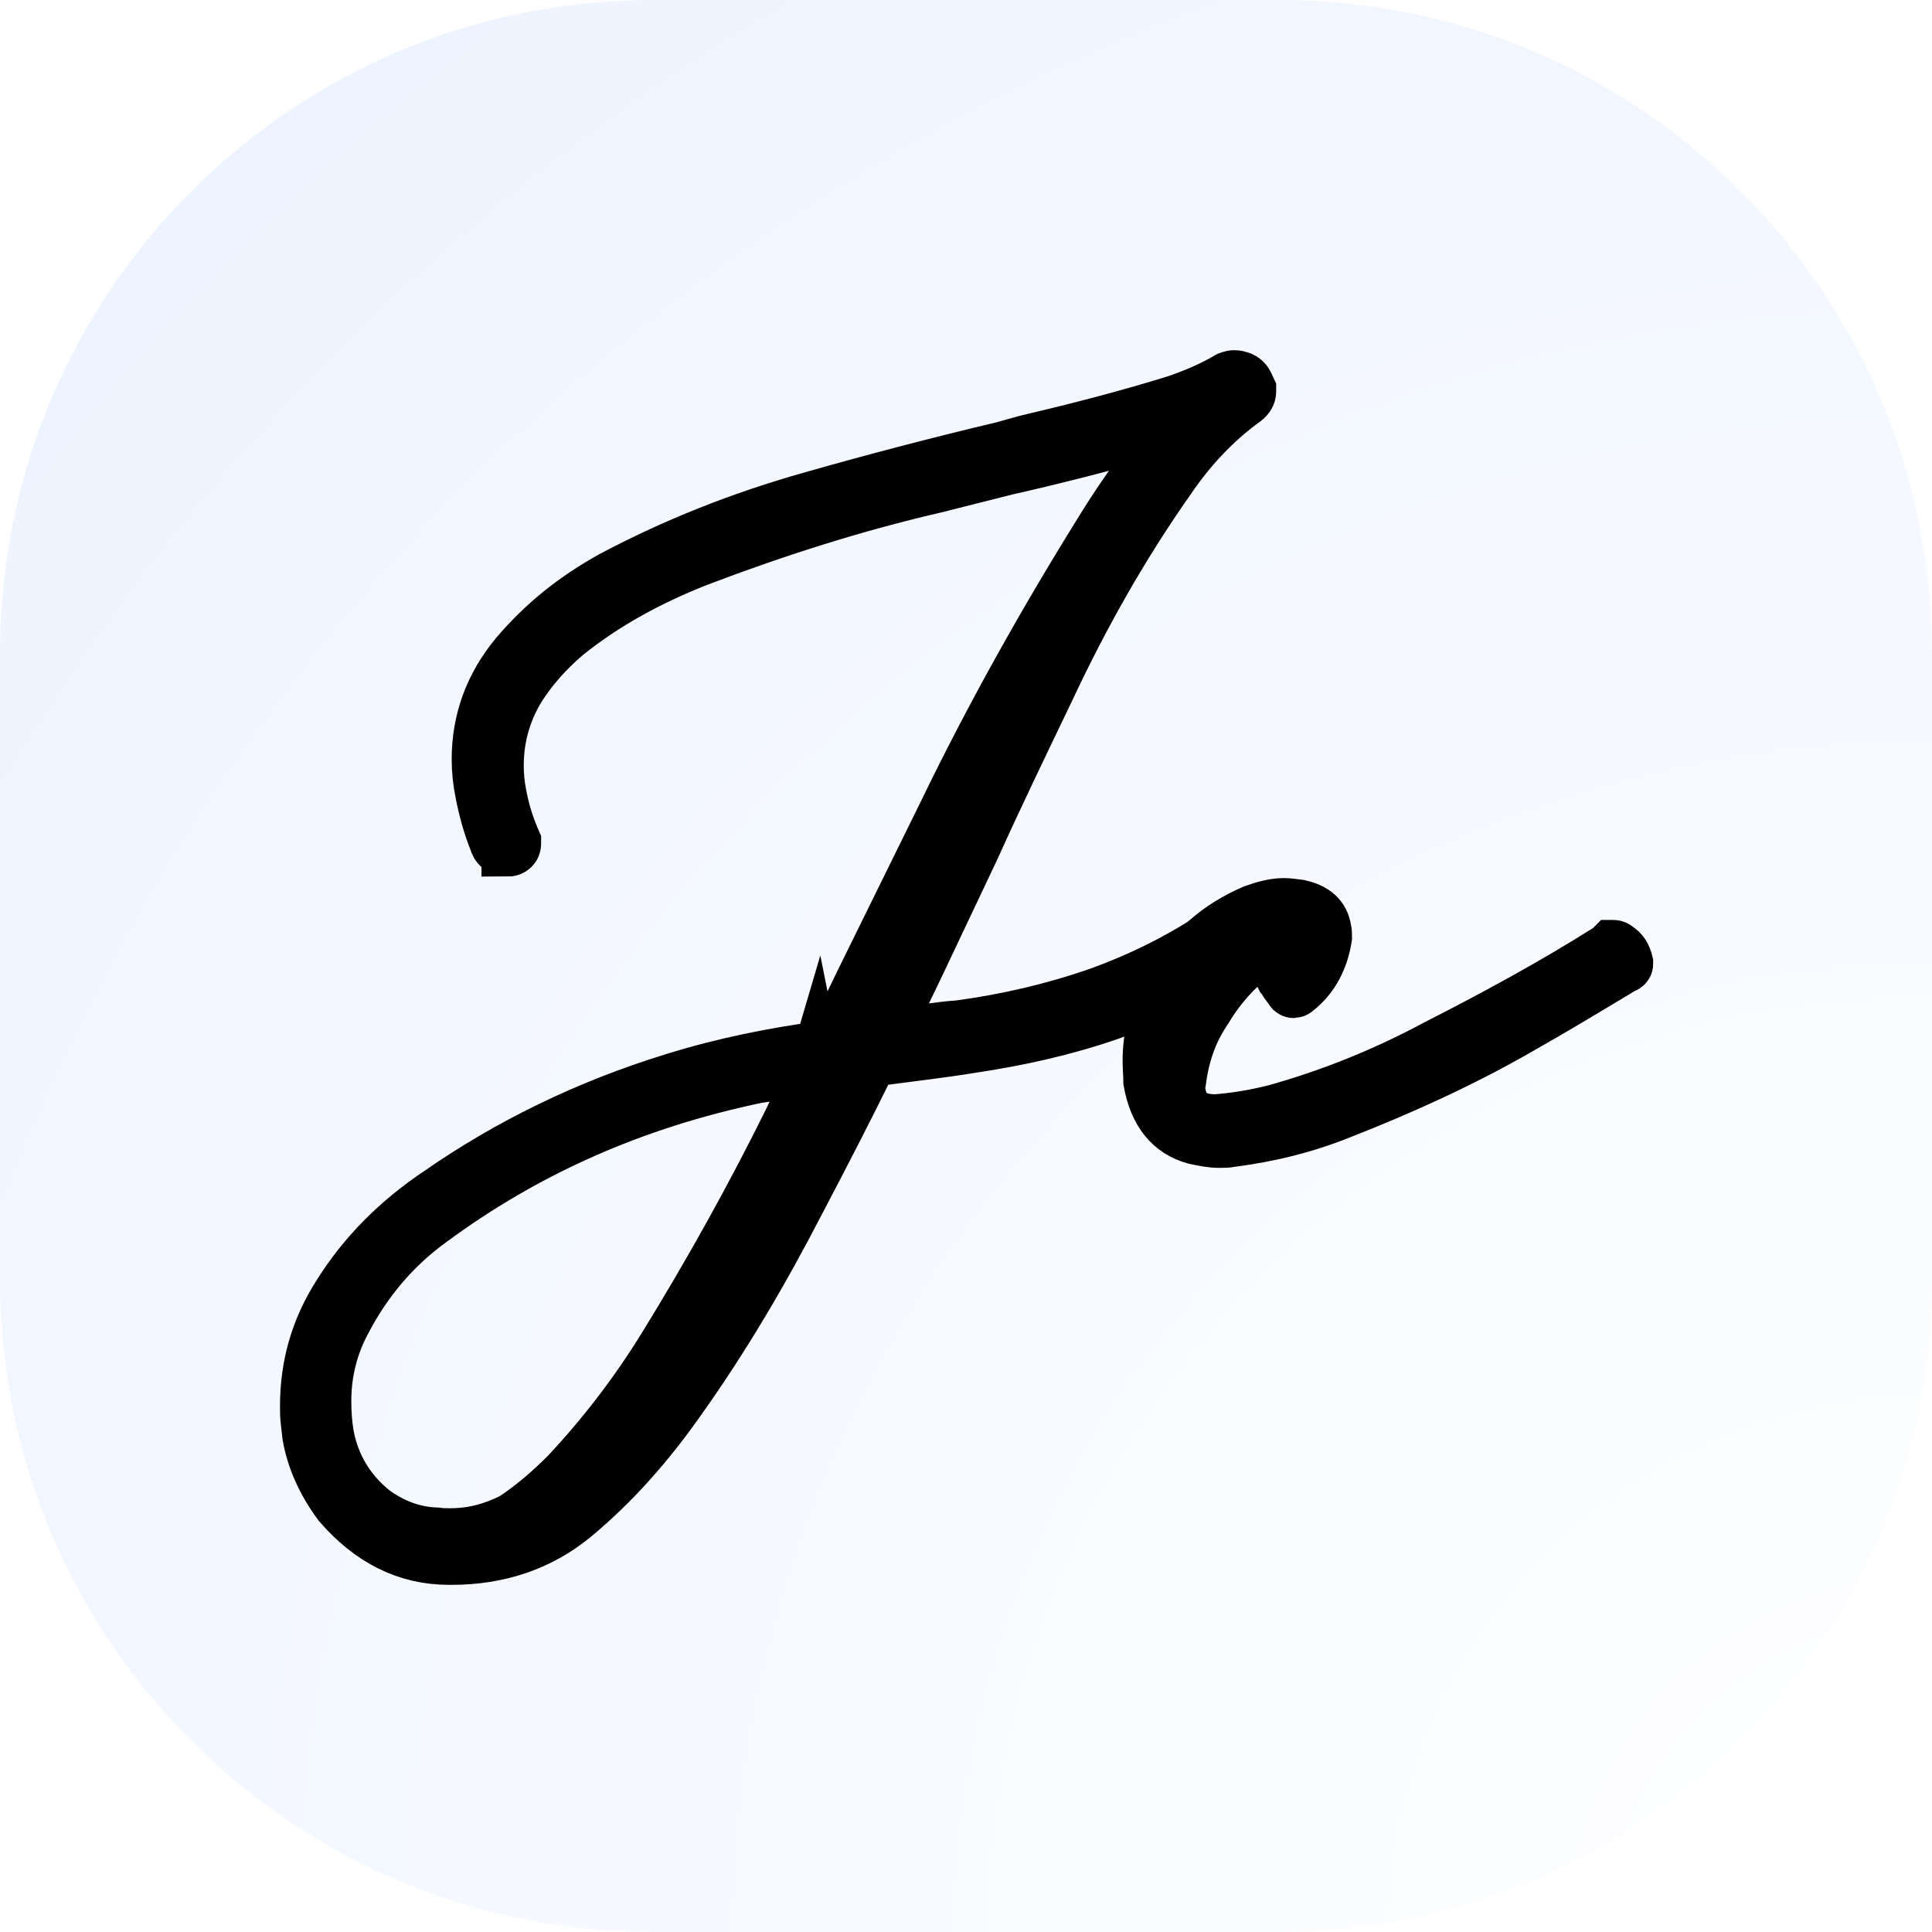
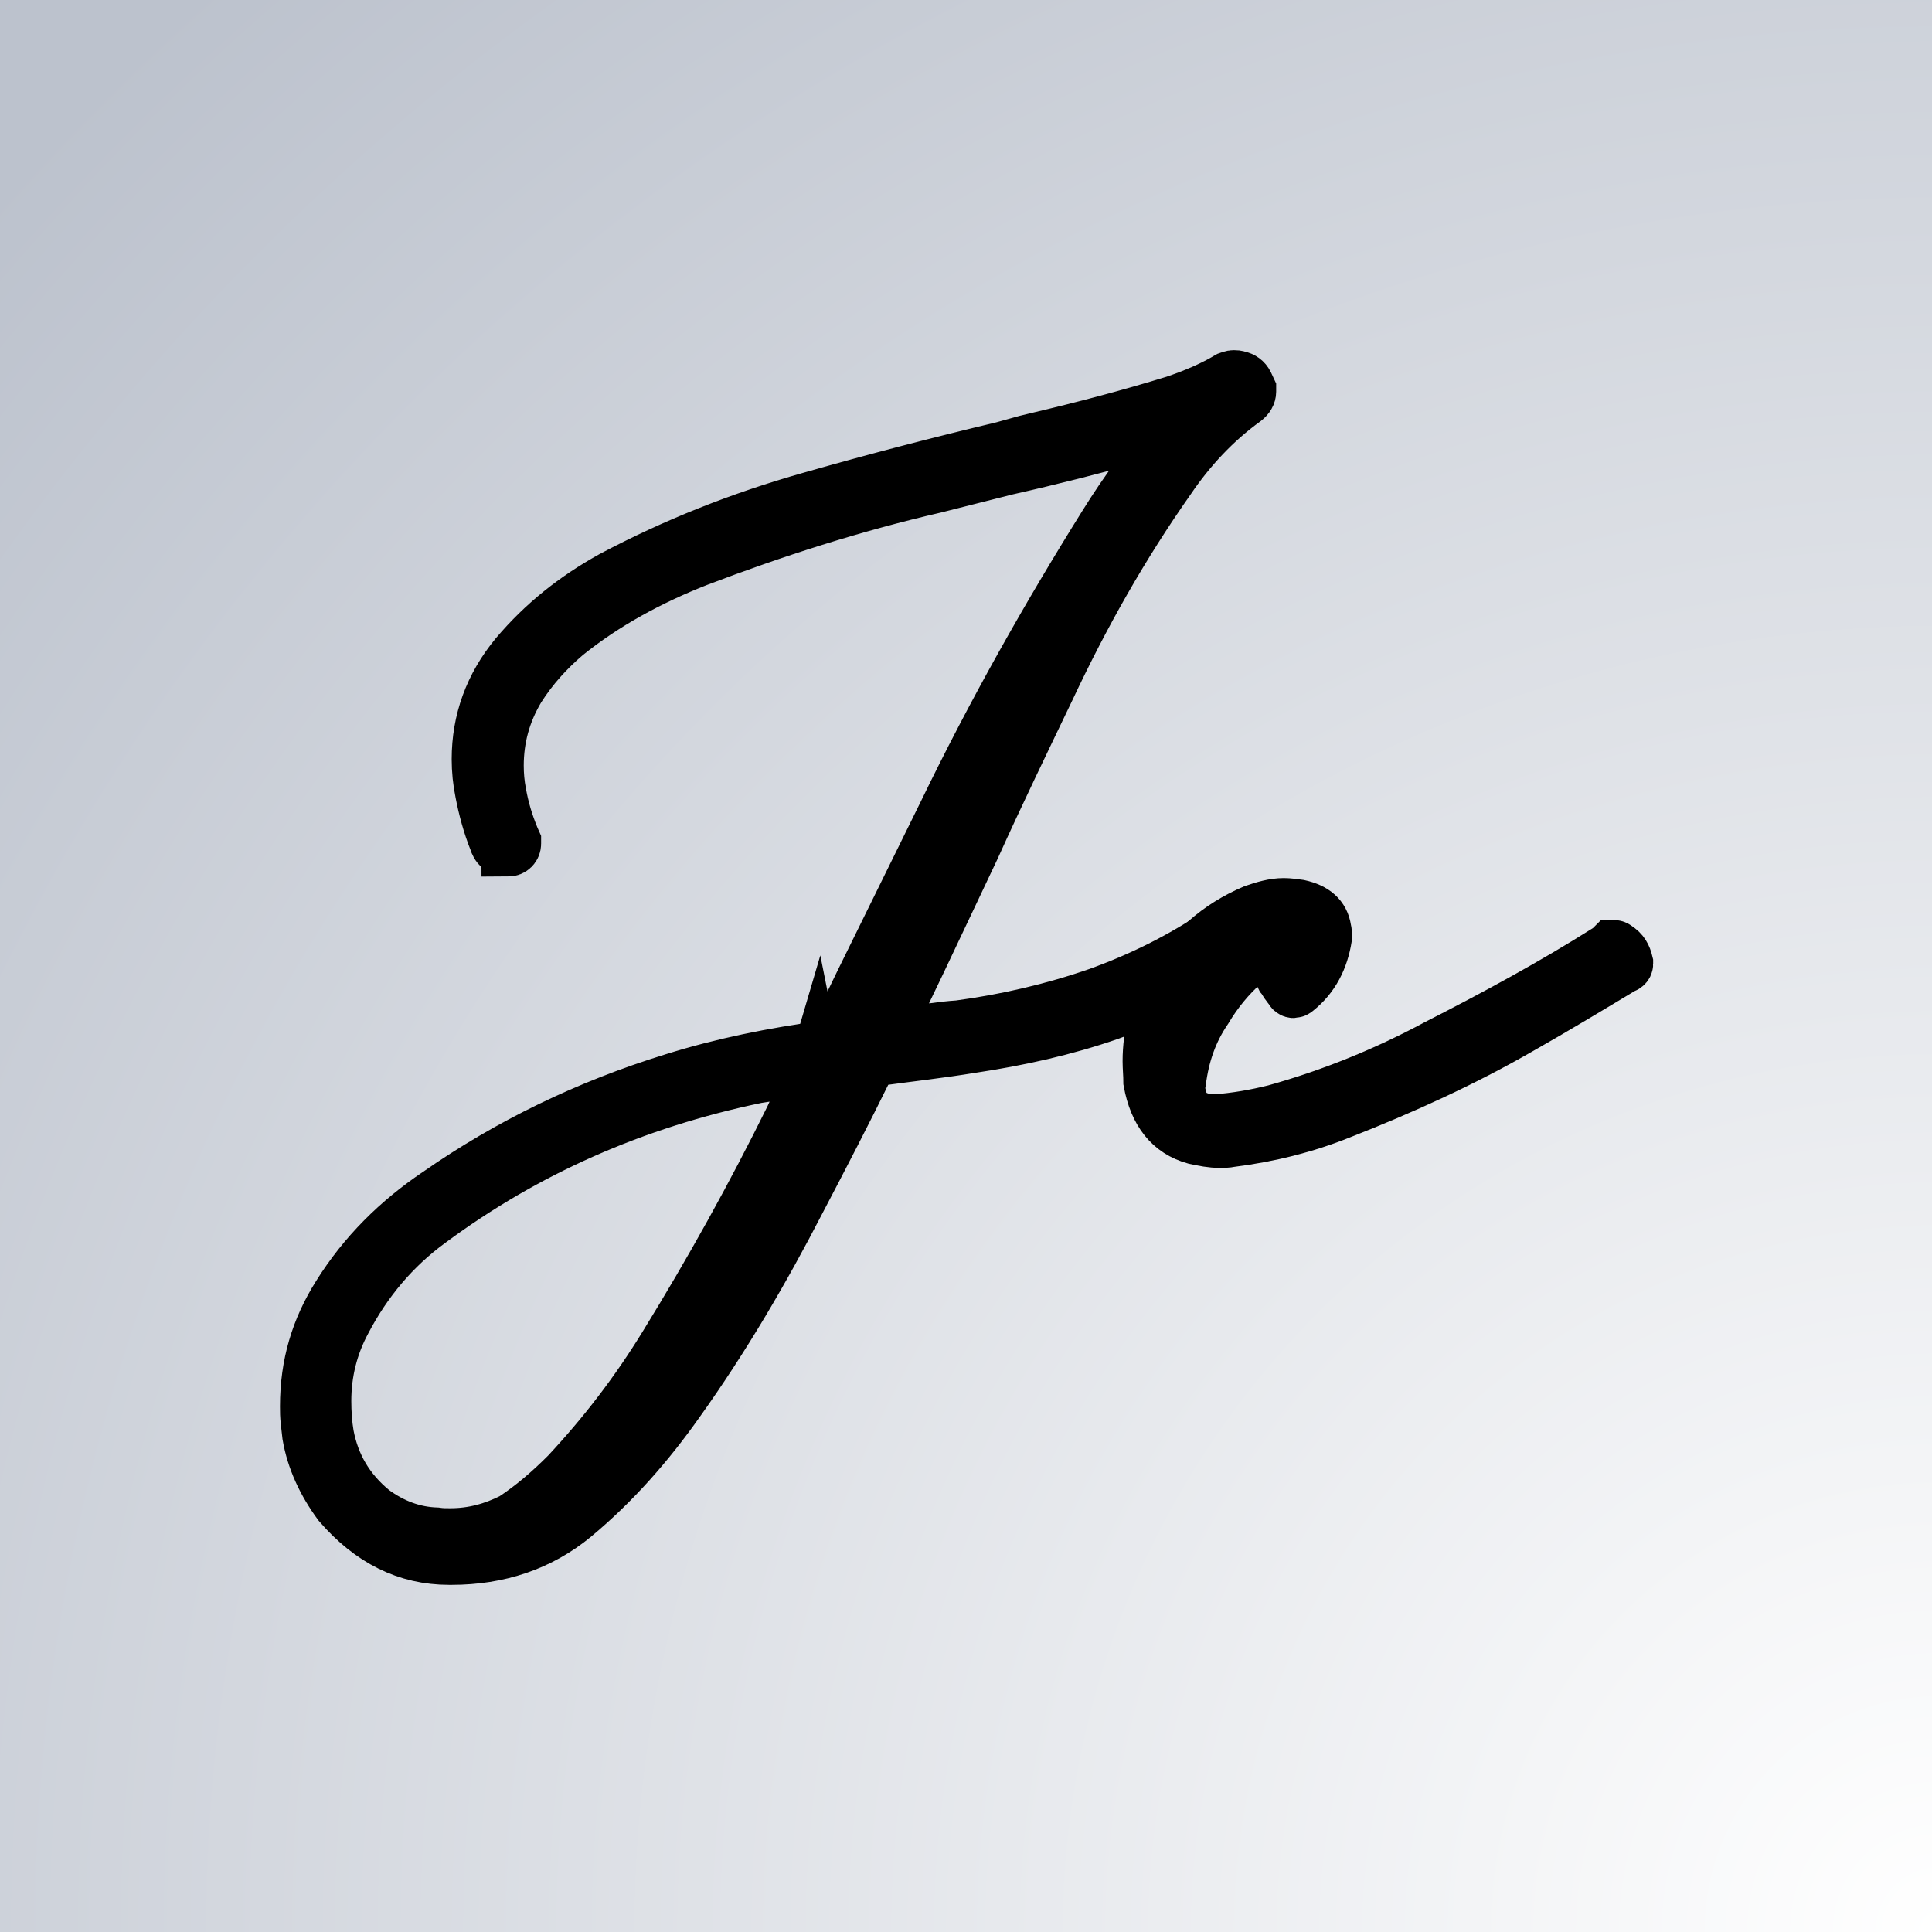
- <svg xmlns="http://www.w3.org/2000/svg" xml:space="preserve" id="layer_1" x="0" y="0" style="enable-background:new 0 0 512 512" version="1.1" viewBox="0 0 512 512">
-   <style>.st1{stroke:#000;stroke-width:14;stroke-miterlimit:10}</style>
-   <radialGradient id="SVGID_1_" cx="514.086" cy=".19" r="691.896" gradientTransform="rotate(90 256 256)" gradientUnits="userSpaceOnUse">
-     <stop offset="0" style="stop-color:#fff" />
-     <stop offset="1" style="stop-color:#edf3ff" />
-   </radialGradient>
-   <path d="M512 339V173C512 77.5 434.5 0 339 0H173C77.5 0 0 77.5 0 173v166c0 95.6 77.5 173 173 173h166c95.5 0 173-77.5 173-173z" style="fill:url(#SVGID_1_)" />
-   <path d="M240.1 273.9c4.8-.7 9.2-1.5 14-1.8 12.7-1.7 25.1-4.6 36.9-8.7 11.4-4.1 22.1-9.4 32.1-16.2.6-.6 1.3-.7 1.8-.7.9 0 1.7.6 2.4 1.5.4.6.6.9.6 1.5v.6c0 .6-.4 1.3-1.3 1.8-9.8 7-20.8 12.5-32.6 16.8-11.8 4.1-24 6.8-36.7 8.7-7.9 1.3-16 2.2-24.1 3.3-.6 0-.9 0-1.5.2-.9.2-1.3.9-1.7 1.7-5.9 12-12 23.8-18.2 35.6-9.6 18.6-20.1 36.5-32.1 53.3-7.9 11.2-17 21.6-27.6 30.4-9 7.4-19.9 11.1-32.4 11.1h-.7c-11.2 0-20.8-4.8-29.1-14.4-4.2-5.7-7-11.8-8.1-18.2l-.4-3.5c-.2-1.7-.2-2.9-.2-4.2 0-11.1 2.9-20.6 8.5-29.5 6.8-10.9 15.7-19.7 26.4-26.9 18.8-13.1 39.6-23.2 62.3-30.2 13.1-4.1 26.5-6.8 40.6-8.7 1.3-.2 1.5-.9 1.8-1.7l7.4-15.3c7.4-15.1 14.9-30.2 22.3-45.3 12.7-26.2 26.9-51.4 42.2-75.9 5.7-9.2 12-17.7 19.2-25.8.2-.2.4-.4.4-.9l-3.1.9c-2.2.7-4.6 1.5-6.8 1.8-11.8 3.3-23.6 6.3-35.6 9l-19 4.8c-21.7 5-42.8 11.8-63 19.5-12.7 5-24.5 11.4-34.8 19.7-4.8 4.1-9 8.7-12.5 14.2-3.9 6.5-5.7 13.3-5.7 20.5 0 2.4.2 4.8.7 7.4.7 3.9 1.8 7.7 3.5 11.8l.4.9v.6c0 .9-.7 1.7-1.8 1.7 0-.2-.4-.2-.7-.2-1.3 0-2.2-.7-2.6-2.2-1.7-4.2-2.9-8.7-3.7-12.9-.6-2.9-.9-5.9-.9-8.8 0-10.1 3.3-19.4 10.1-27.6 7.2-8.5 15.5-15.1 25.4-20.6 16.4-8.7 33.9-15.7 52.7-21 16.8-4.8 33.7-9.2 50.9-13.3l6.1-1.7 2.9-.7c12.3-2.9 24.5-6.1 36.5-9.8 5-1.7 9.8-3.7 14.2-6.3.6-.2.9-.4 1.5-.4.4 0 .7 0 1.3.2.9.2 1.7.7 2.2 1.7l.7 1.5v.6c0 .7-.4 1.5-1.3 2.2-7.9 5.7-14.6 12.9-20.1 21-12.3 17.5-22.7 35.9-31.9 55.5-6.8 14.2-13.5 28-19.9 42.2l-14.2 30-5.9 12.3-2.9 6.1-.6.9c-.2.2-.2.6-.4.9 1.7-.7 3.8-1 6.1-1zm-24.5 9h-.9l-3.7.7c-3.5.6-7 1.3-10.5 1.8-32.6 6.8-61.2 19.5-86.6 38.3-9.6 7-17 15.9-22.5 26.4-3.5 6.5-5.3 13.6-5.3 21.2 0 2.9.2 6.1.7 9 1.5 7.9 5.3 14.6 12 20.1 5.3 3.9 10.9 5.9 16.8 6.1 1.3.2 2.4.2 3.7.2 6.1 0 11.4-1.5 16.6-4.1 5.3-3.5 9.8-7.4 14.4-12 9.8-10.5 18.4-21.7 26-34.1 12-19.5 23.2-39.6 33.4-60.3l4.2-9.2c.9-1.5 1.7-2.9 2.2-4.6.1.5-.3.5-.5.5z" class="st1" />
-   <path d="M304.5 281.3c0-7.4 1.8-14.2 5.9-20.5 5-8.8 12.3-15.3 21.9-19.4 2.6-.9 5.3-1.7 7.9-1.7 1.3 0 2.6.2 4.1.4 4.1.9 6.3 2.9 6.8 6.1.2.7.2 1.5.2 2.2-.9 5.7-3.3 10.5-7.7 14-.2.2-.6.4-.7.4-.4 0-.7-.2-.9-.7l-.7-.9c-.6-.7-.9-1.5-1.5-2.2l-.2-.4v-.4c0-.2 0-.4.2-.6l.9-.7.9-.7c1.7-2.2 2.9-4.8 3.9-7.7.2-.2.2-.2.2-.4.2-.7.2-1.3.2-1.5l-.6-.7c-.2-.2-.4-.2-.6-.2h-.2l-.7.4-.6.4c-10.3 4.8-18.1 11.8-23.6 21-3.9 5.7-6.1 12-7 19.2l-.2.9c0 .9 0 1.7.2 2.4.9 4.8 4.1 7 9.6 7 5.3-.4 10.5-1.3 15.7-2.6 15.1-4.2 29.5-10.1 42.9-17.3 15.5-7.9 30.8-16.2 45.2-25.3l.6-.4.6-.6h.4c.4 0 .7.2.9.4 1.5.9 2.2 2.2 2.6 3.9v.4c0 .2-.2.6-.7.7-.2 0-.2 0-.4.2-8.8 5.3-18.1 10.9-27.1 16-15.1 8.7-31.1 16-47.7 22.5-9.2 3.7-18.8 6.1-29.1 7.4-.9.2-1.8.2-2.9.2-2.2 0-4.1-.4-6.5-.9-6.6-1.8-10.5-6.8-12-14.9 0-1.8-.2-3.8-.2-5.4z" class="st1" />
+ <svg xmlns="http://www.w3.org/2000/svg" version="1.1" id="layer_1" x="0px" y="0px" viewBox="0 0 512 512" style="enable-background:new 0 0 512 512;" xml:space="preserve">
+   <style type="text/css">
+ 	.st0{fill:url(#SVGID_1_);}
+ 	.st1{stroke:#000000;stroke-width:14;stroke-miterlimit:10;}
+ </style>
+   <g id="图层_2_00000177456809164887219810000004872787760249445291_">
+     <radialGradient id="SVGID_1_" cx="302.005" cy="212.111" r="405.408" gradientTransform="matrix(1.7067 0 0 -1.7067 -1.3369 873.8134)" gradientUnits="userSpaceOnUse">
+       <stop offset="0" style="stop-color:#FFFFFF" />
+       <stop offset="1" style="stop-color:#BCC2CD" />
+     </radialGradient>
+     <rect class="st0" width="512" height="512" />
+   </g>
+   <g>
+     <path class="st1" d="M240.1,273.9c4.8-0.7,9.2-1.5,14-1.8c12.7-1.7,25.1-4.6,36.9-8.7c11.4-4.1,22.1-9.4,32.1-16.2   c0.6-0.6,1.3-0.7,1.8-0.7c0.9,0,1.7,0.6,2.4,1.5c0.4,0.6,0.6,0.9,0.6,1.5v0.6c0,0.6-0.4,1.3-1.3,1.8c-9.8,7-20.8,12.5-32.6,16.8   c-11.8,4.1-24,6.8-36.7,8.7c-7.9,1.3-16,2.2-24.1,3.3c-0.6,0-0.9,0-1.5,0.2c-0.9,0.2-1.3,0.9-1.7,1.7c-5.9,12-12,23.8-18.2,35.6   c-9.6,18.6-20.1,36.5-32.1,53.3c-7.9,11.2-17,21.6-27.6,30.4c-9,7.4-19.9,11.1-32.4,11.1H119c-11.2,0-20.8-4.8-29.1-14.4   c-4.2-5.7-7-11.8-8.1-18.2l-0.4-3.5c-0.2-1.7-0.2-2.9-0.2-4.2c0-11.1,2.9-20.6,8.5-29.5c6.8-10.9,15.7-19.7,26.4-26.9   c18.8-13.1,39.6-23.2,62.3-30.2c13.1-4.1,26.5-6.8,40.6-8.7c1.3-0.2,1.5-0.9,1.8-1.7l7.4-15.3c7.4-15.1,14.9-30.2,22.3-45.3   c12.7-26.2,26.9-51.4,42.2-75.9c5.7-9.2,12-17.7,19.2-25.8c0.2-0.2,0.4-0.4,0.4-0.9l-3.1,0.9c-2.2,0.7-4.6,1.5-6.8,1.8   c-11.8,3.3-23.6,6.3-35.6,9l-19,4.8c-21.7,5-42.8,11.8-63,19.5c-12.7,5-24.5,11.4-34.8,19.7c-4.8,4.1-9,8.7-12.5,14.2   c-3.9,6.5-5.7,13.3-5.7,20.5c0,2.4,0.2,4.8,0.7,7.4c0.7,3.9,1.8,7.7,3.5,11.8l0.4,0.9v0.6c0,0.9-0.7,1.7-1.8,1.7   c0-0.2-0.4-0.2-0.7-0.2c-1.3,0-2.2-0.7-2.6-2.2c-1.7-4.2-2.9-8.7-3.7-12.9c-0.6-2.9-0.9-5.9-0.9-8.8c0-10.1,3.3-19.4,10.1-27.6   c7.2-8.5,15.5-15.1,25.4-20.6c16.4-8.7,33.9-15.7,52.7-21c16.8-4.8,33.7-9.2,50.9-13.3l6.1-1.7l2.9-0.7c12.3-2.9,24.5-6.1,36.5-9.8   c5-1.7,9.8-3.7,14.2-6.3c0.6-0.2,0.9-0.4,1.5-0.4c0.4,0,0.7,0,1.3,0.2c0.9,0.2,1.7,0.7,2.2,1.7l0.7,1.5v0.6c0,0.7-0.4,1.5-1.3,2.2   c-7.9,5.7-14.6,12.9-20.1,21c-12.3,17.5-22.7,35.9-31.9,55.5c-6.8,14.2-13.5,28-19.9,42.2l-14.2,30l-5.9,12.3l-2.9,6.1l-0.6,0.9   c-0.2,0.2-0.2,0.6-0.4,0.9C235.7,274.2,237.8,273.9,240.1,273.9L240.1,273.9z M215.6,282.9h-0.9l-3.7,0.7c-3.5,0.6-7,1.3-10.5,1.8   c-32.6,6.8-61.2,19.5-86.6,38.3c-9.6,7-17,15.9-22.5,26.4c-3.5,6.5-5.3,13.6-5.3,21.2c0,2.9,0.2,6.1,0.7,9   c1.5,7.9,5.3,14.6,12,20.1c5.3,3.9,10.9,5.9,16.8,6.1c1.3,0.2,2.4,0.2,3.7,0.2c6.1,0,11.4-1.5,16.6-4.1c5.3-3.5,9.8-7.4,14.4-12   c9.8-10.5,18.4-21.7,26-34.1c12-19.5,23.2-39.6,33.4-60.3l4.2-9.2c0.9-1.5,1.7-2.9,2.2-4.6C216.2,282.9,215.8,282.9,215.6,282.9   L215.6,282.9z" />
+     <path class="st1" d="M304.5,281.3c0-7.4,1.8-14.2,5.9-20.5c5-8.8,12.3-15.3,21.9-19.4c2.6-0.9,5.3-1.7,7.9-1.7   c1.3,0,2.6,0.2,4.1,0.4c4.1,0.9,6.3,2.9,6.8,6.1c0.2,0.7,0.2,1.5,0.2,2.2c-0.9,5.7-3.3,10.5-7.7,14c-0.2,0.2-0.6,0.4-0.7,0.4   c-0.4,0-0.7-0.2-0.9-0.7l-0.7-0.9c-0.6-0.7-0.9-1.5-1.5-2.2l-0.2-0.4v-0.4c0-0.2,0-0.4,0.2-0.6l0.9-0.7l0.9-0.7   c1.7-2.2,2.9-4.8,3.9-7.7c0.2-0.2,0.2-0.2,0.2-0.4c0.2-0.7,0.2-1.3,0.2-1.5l-0.6-0.7c-0.2-0.2-0.4-0.2-0.6-0.2h-0.2l-0.7,0.4   l-0.6,0.4c-10.3,4.8-18.1,11.8-23.6,21c-3.9,5.7-6.1,12-7,19.2l-0.2,0.9c0,0.9,0,1.7,0.2,2.4c0.9,4.8,4.1,7,9.6,7   c5.3-0.4,10.5-1.3,15.7-2.6c15.1-4.2,29.5-10.1,42.9-17.3c15.5-7.9,30.8-16.2,45.2-25.3l0.6-0.4l0.6-0.6h0.4c0.4,0,0.7,0.2,0.9,0.4   c1.5,0.9,2.2,2.2,2.6,3.9v0.4c0,0.2-0.2,0.6-0.7,0.7c-0.2,0-0.2,0-0.4,0.2c-8.8,5.3-18.1,10.9-27.1,16c-15.1,8.7-31.1,16-47.7,22.5   c-9.2,3.7-18.8,6.1-29.1,7.4c-0.9,0.2-1.8,0.2-2.9,0.2c-2.2,0-4.1-0.4-6.5-0.9c-6.6-1.8-10.5-6.8-12-14.9   C304.7,284.9,304.5,282.9,304.5,281.3L304.5,281.3z" />
+   </g>
</svg>
